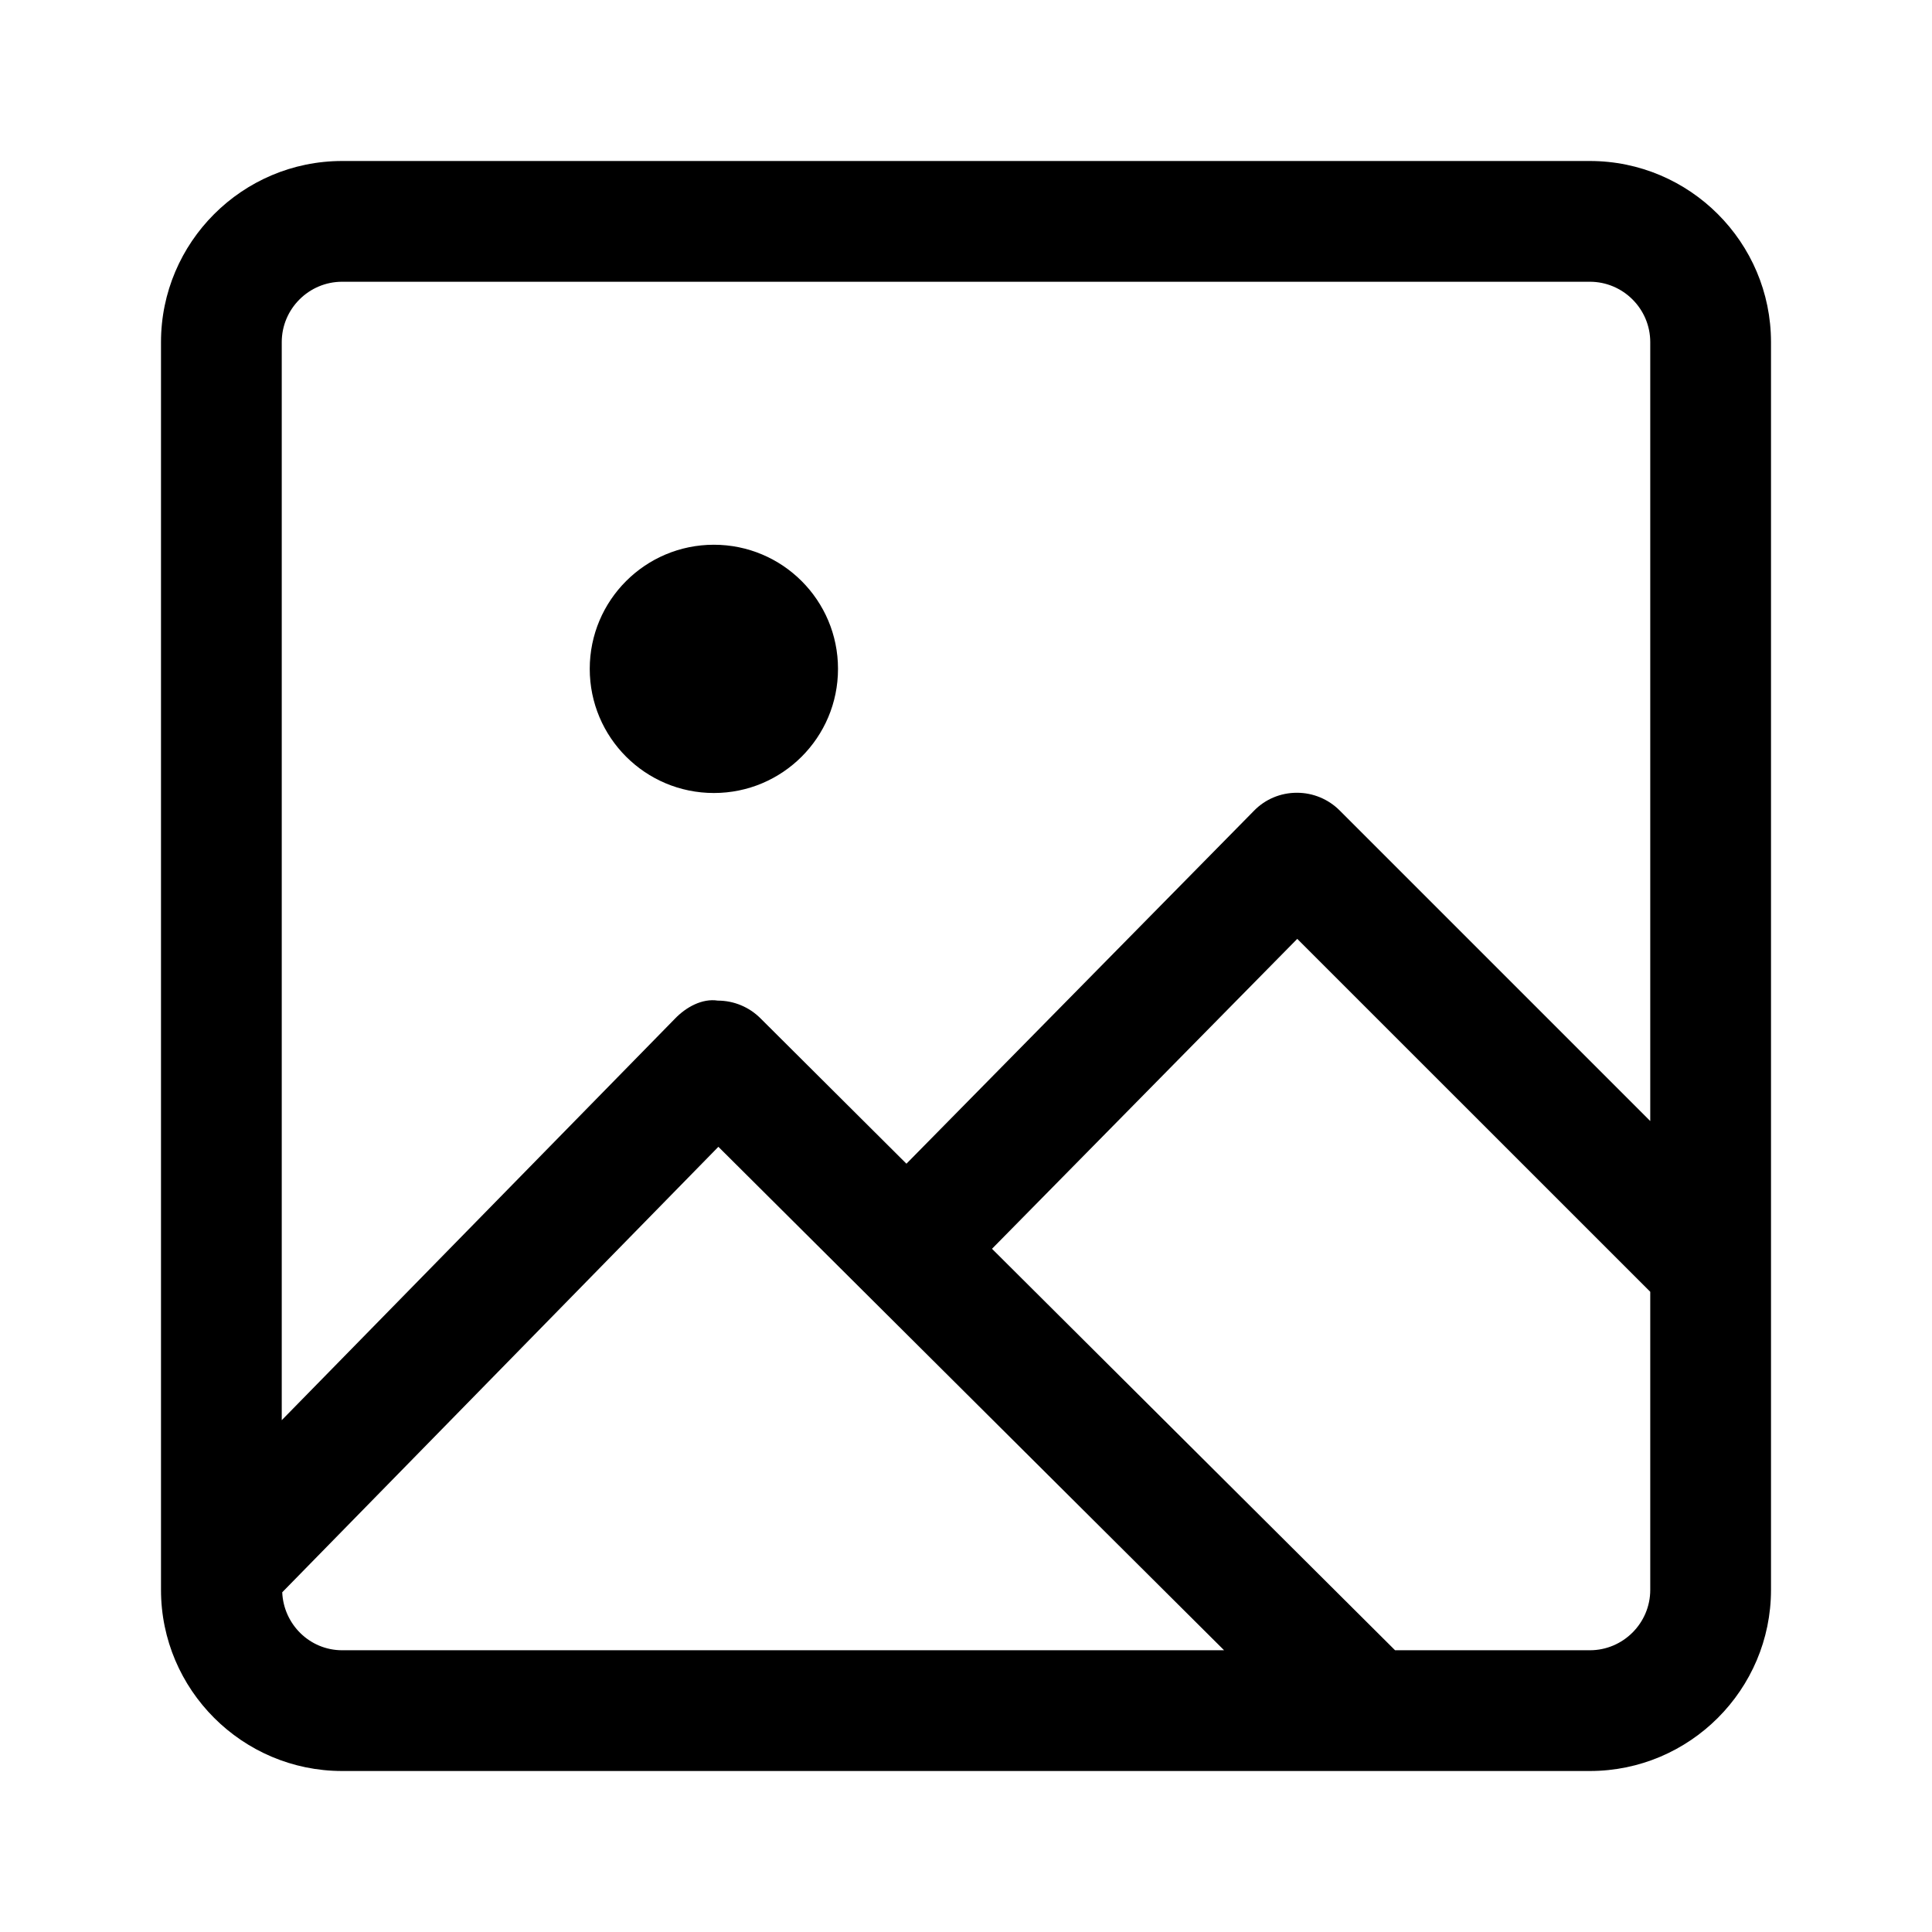
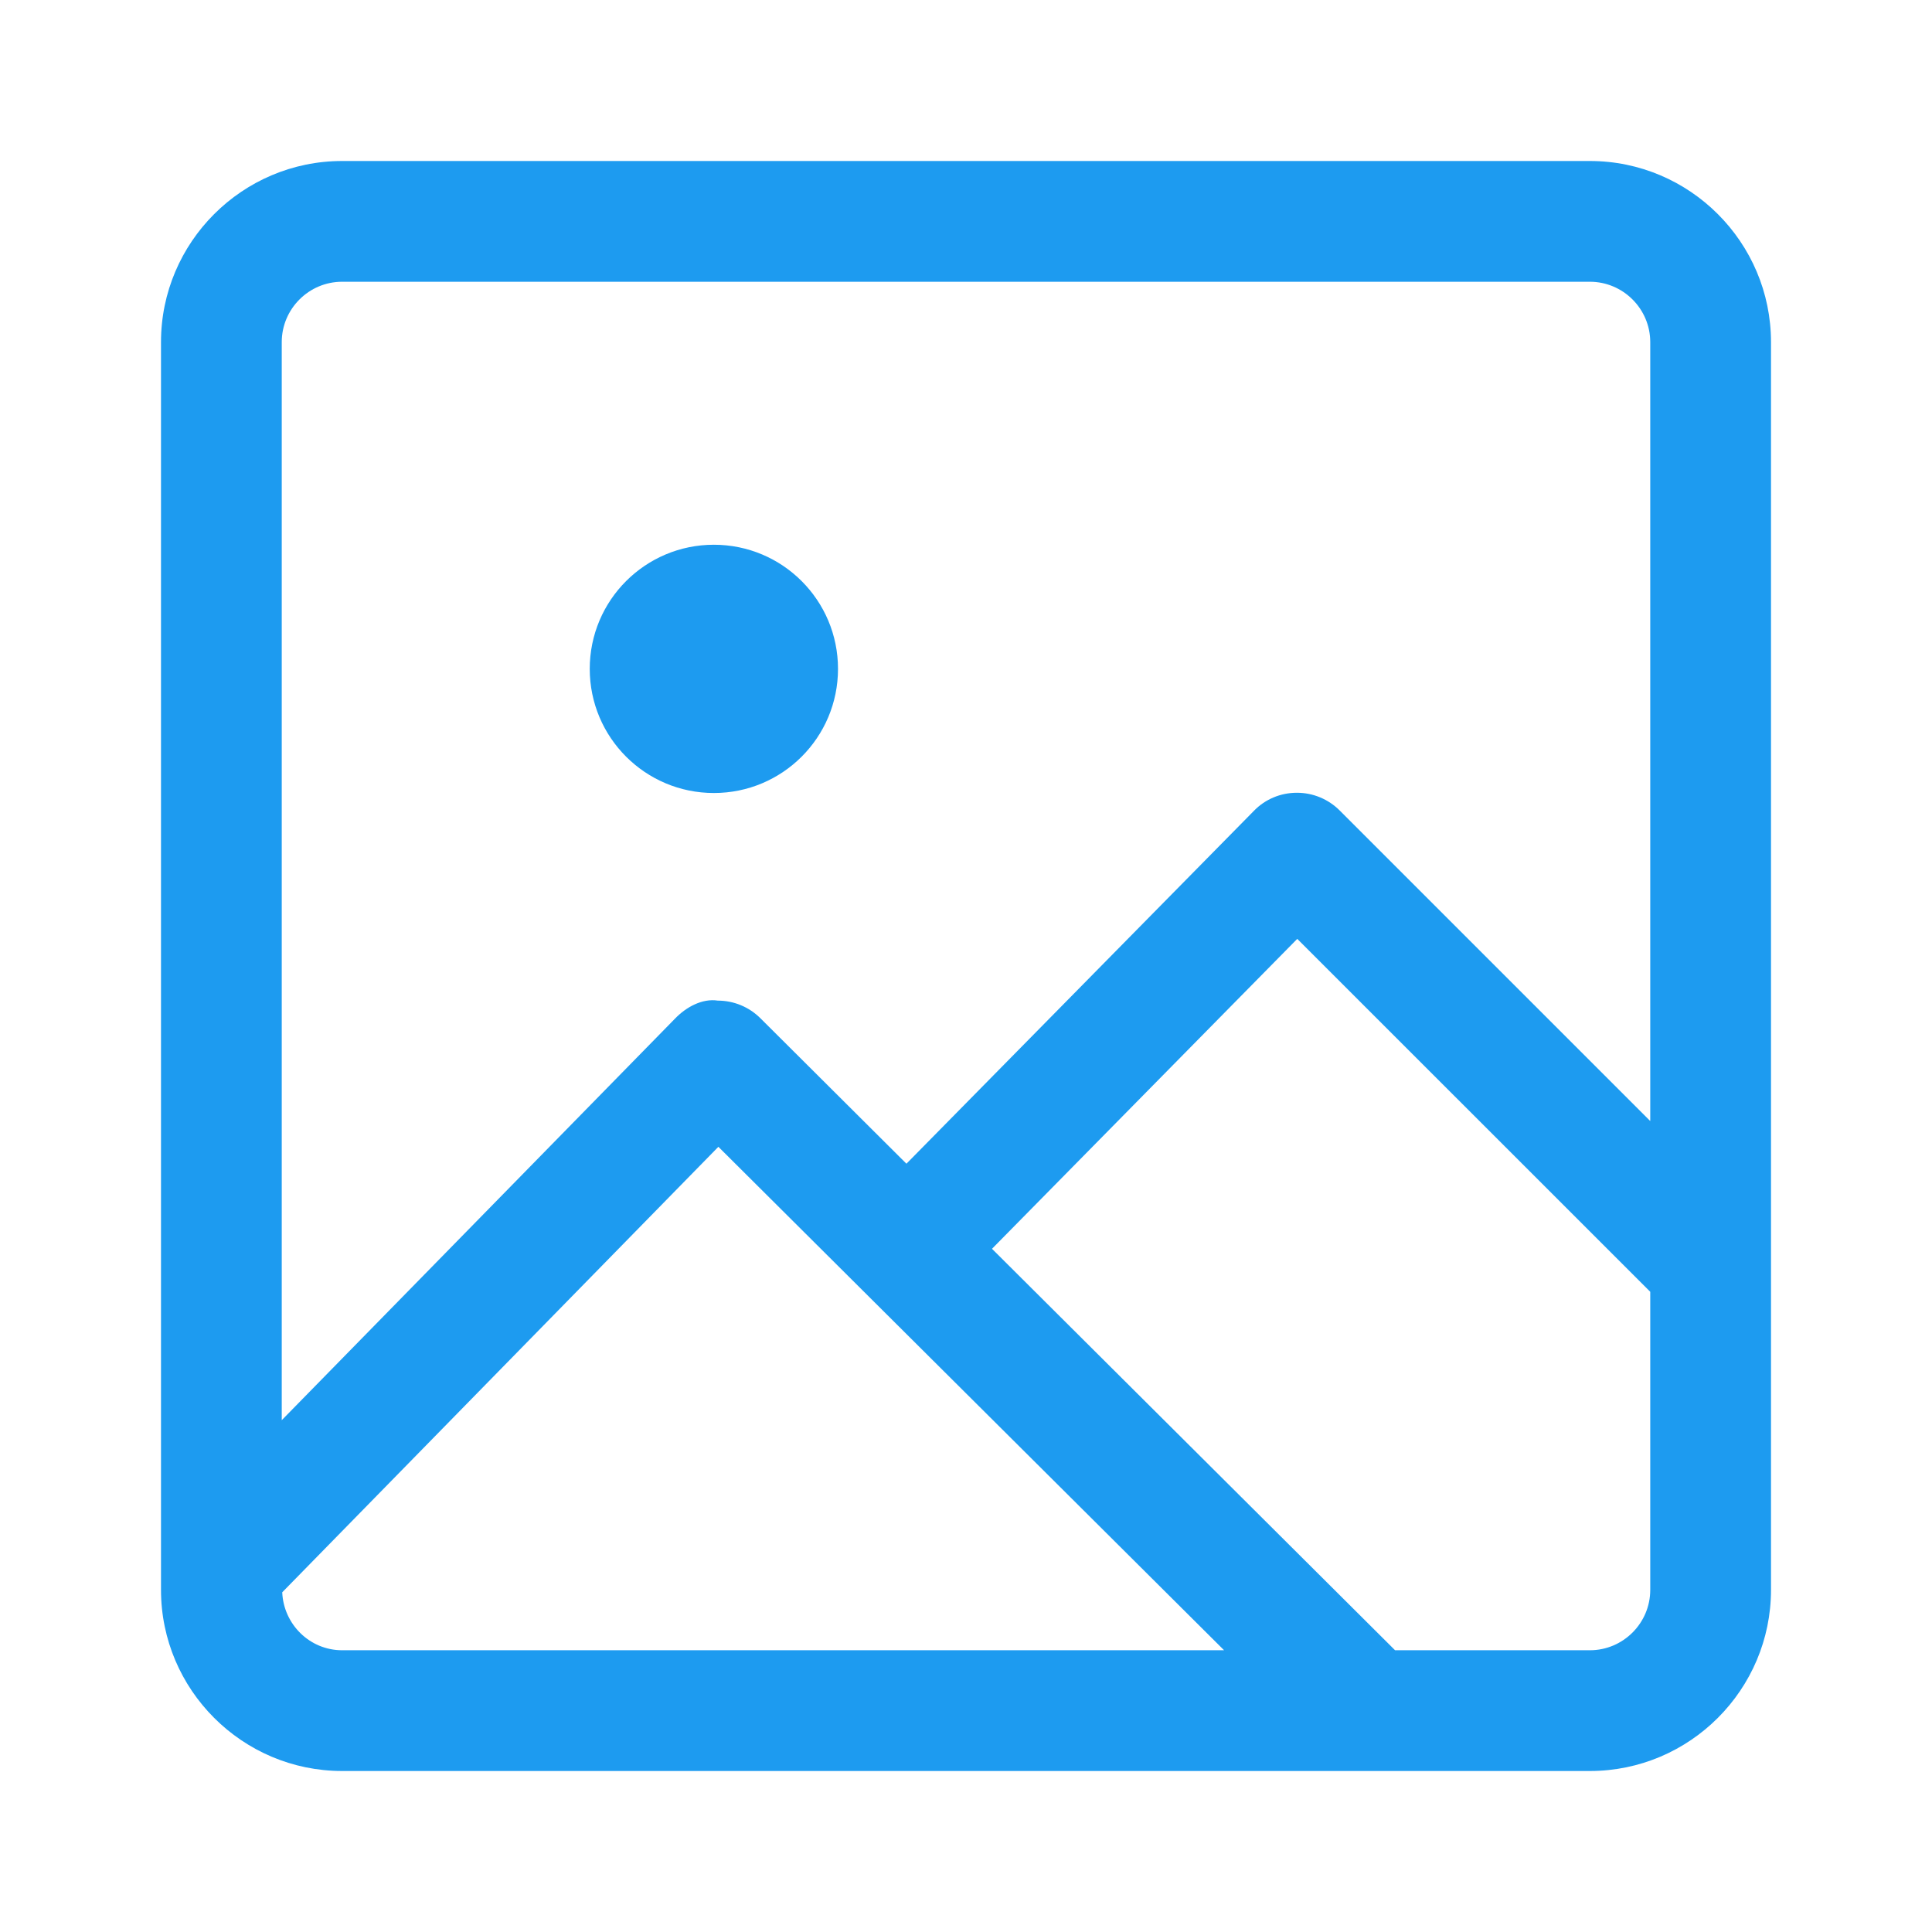
<svg xmlns="http://www.w3.org/2000/svg" width="24" height="24" viewBox="0 0 24 24" fill="none">
-   <mask id="mask0_11_1686" style="mask-type:alpha" maskUnits="userSpaceOnUse" x="0" y="0" width="24" height="24">
+   <mask id="mask0_11_1687" style="mask-type:alpha" maskUnits="userSpaceOnUse" x="0" y="0" width="24" height="24">
    <rect width="24" height="24" fill="#C4C4C4" />
  </mask>
-   <g mask="url(#mask0_11_1686)">
-     <path d="M19.75 2H4.25C3.01 2 2 3.01 2 4.25V19.75C2 20.99 3.01 22 4.25 22H19.75C20.99 22 22 20.99 22 19.75V4.25C22 3.01 20.99 2 19.75 2ZM4.25 3.5H19.75C20.163 3.5 20.5 3.837 20.5 4.25V13.926L16.642 10.068C16.502 9.928 16.312 9.848 16.112 9.848H16.109C15.909 9.848 15.716 9.928 15.577 10.072L11.26 14.456L9.447 12.65C9.307 12.51 9.117 12.43 8.917 12.43C8.724 12.4 8.522 12.51 8.382 12.657L3.5 17.642V4.25C3.5 3.837 3.837 3.5 4.25 3.5ZM3.506 19.78L8.924 14.246L15.206 20.5H4.25C3.848 20.5 3.523 20.178 3.506 19.78ZM19.75 20.5H17.33L12.323 15.513L16.115 11.663L20.5 16.047V19.75C20.5 20.163 20.163 20.5 19.75 20.5Z" fill="black" />
-     <path d="M8.868 9.851C9.72 9.851 10.41 9.161 10.41 8.309C10.41 7.457 9.72 6.767 8.868 6.767C8.016 6.767 7.326 7.457 7.326 8.309C7.326 9.161 8.016 9.851 8.868 9.851Z" fill="black" />
+   <g mask="url(#mask0_11_1687)">
+     <path d="M19.75 2H4.25C3.01 2 2 3.01 2 4.25V19.75C2 20.99 3.01 22 4.25 22H19.75C20.99 22 22 20.99 22 19.75V4.25C22 3.01 20.99 2 19.75 2ZM4.25 3.5H19.75C20.163 3.5 20.5 3.837 20.5 4.25V13.926L16.642 10.068C16.502 9.928 16.312 9.848 16.112 9.848H16.109C15.909 9.848 15.716 9.928 15.577 10.072L11.26 14.456L9.447 12.65C9.307 12.51 9.117 12.43 8.917 12.43C8.724 12.4 8.522 12.51 8.382 12.657L3.5 17.642V4.25C3.5 3.837 3.837 3.5 4.25 3.5ZM3.506 19.78L8.924 14.246L15.206 20.5H4.25C3.848 20.5 3.523 20.178 3.506 19.78ZM19.75 20.5H17.33L12.323 15.513L16.115 11.663L20.5 16.047V19.75C20.5 20.163 20.163 20.5 19.75 20.5Z" fill="#1D9BF0" />
+     <path d="M8.868 9.851C9.72 9.851 10.41 9.161 10.41 8.309C10.41 7.457 9.72 6.767 8.868 6.767C8.016 6.767 7.326 7.457 7.326 8.309C7.326 9.161 8.016 9.851 8.868 9.851Z" fill="#1D9BF0" />
  </g>
</svg>
